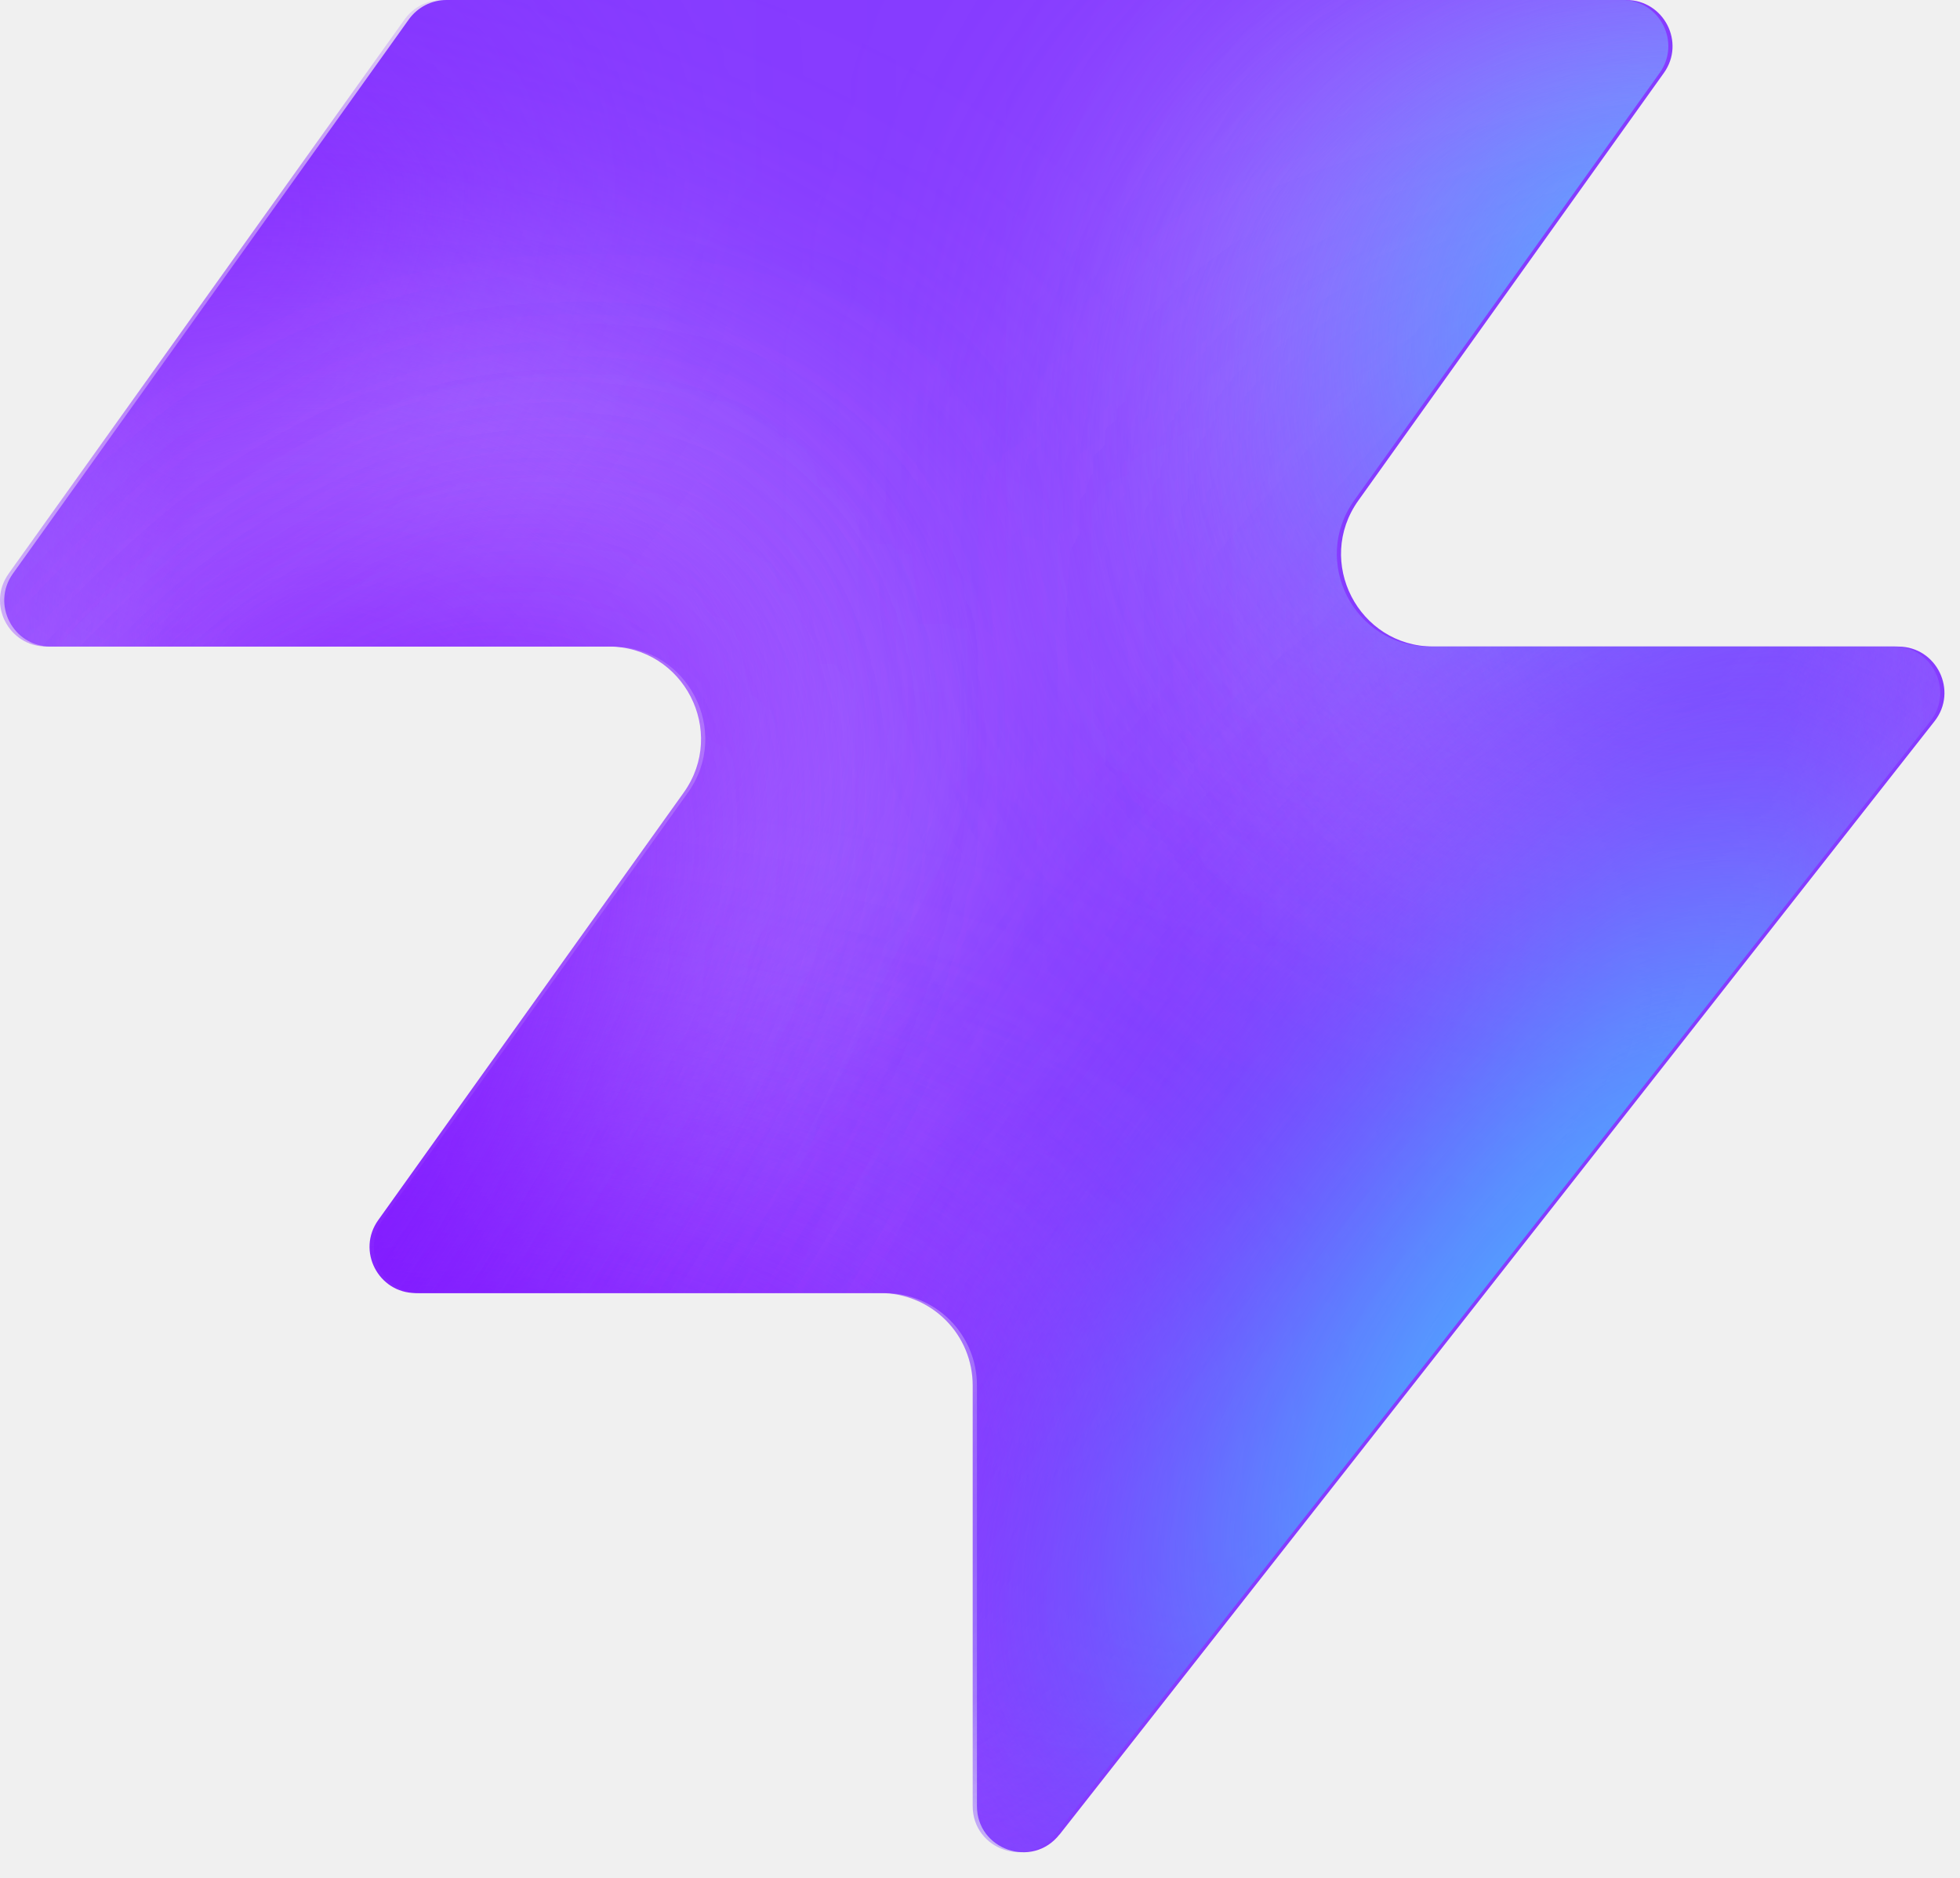
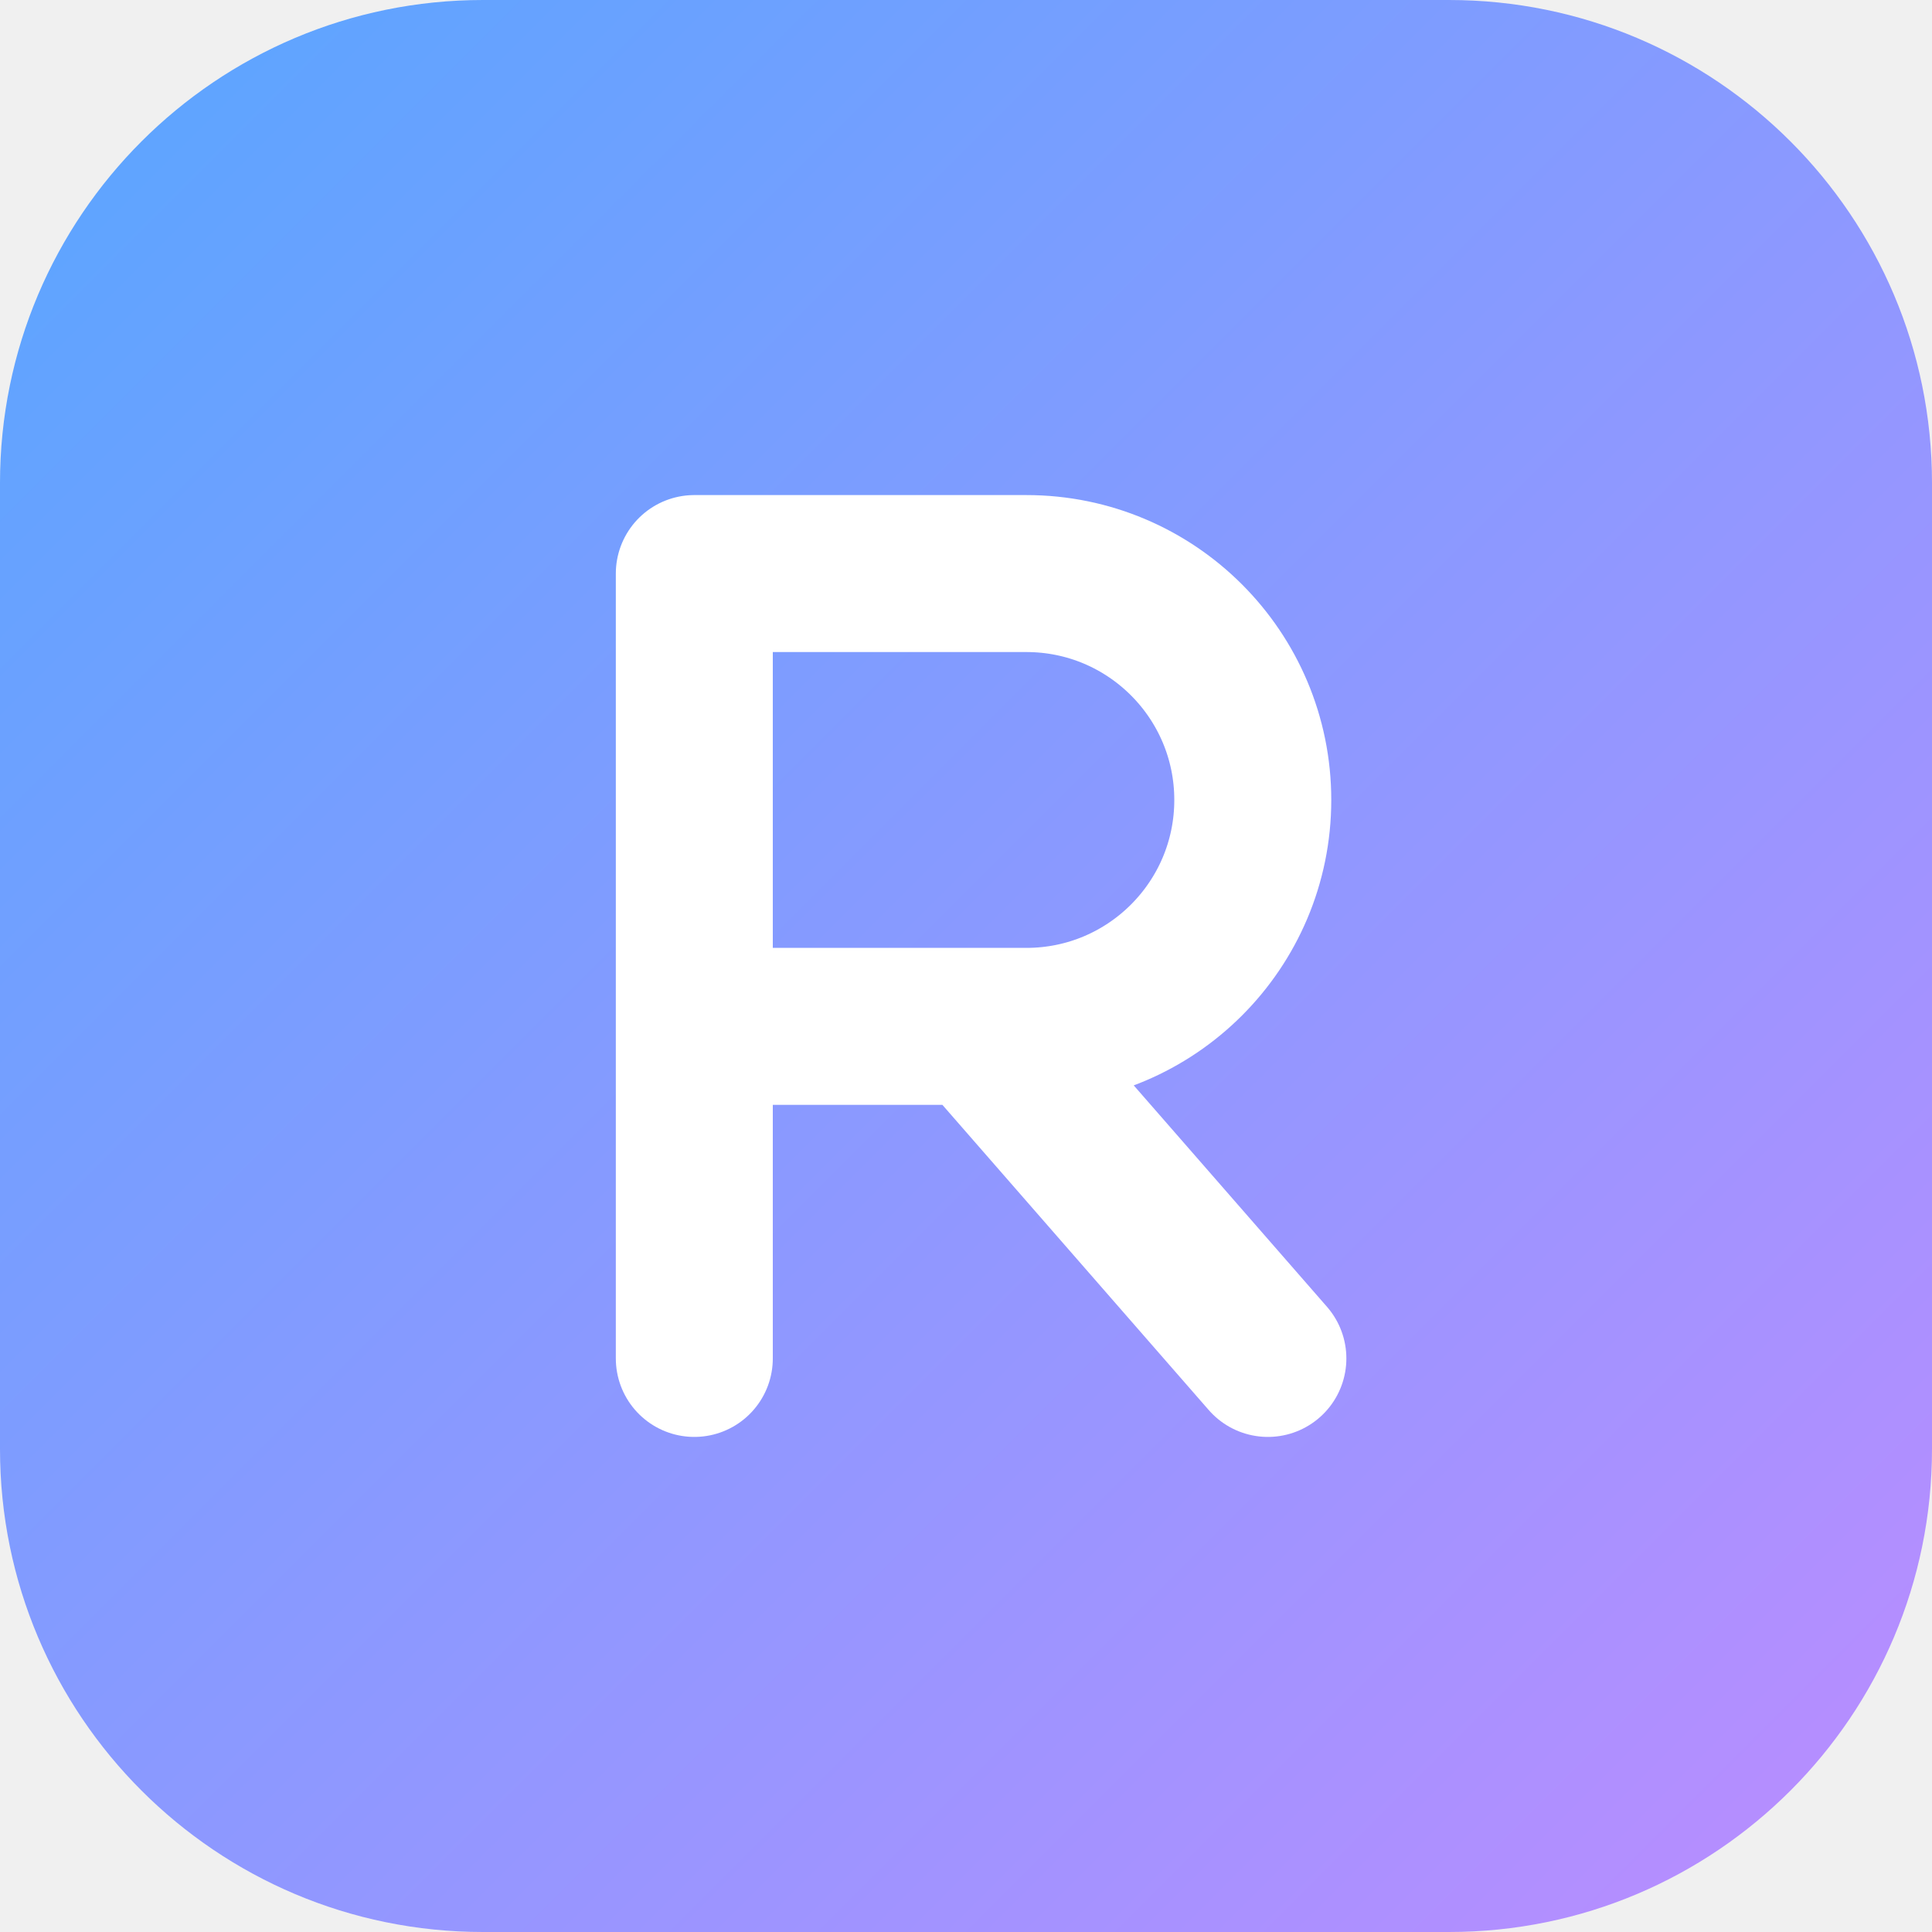
- <svg xmlns="http://www.w3.org/2000/svg" width="48" height="46" fill="none" viewBox="0 0 48 46">
-   <path fill="#863bff" d="M25.946 44.938c-.664.845-2.021.375-2.021-.698V33.937a2.26 2.26 0 0 0-2.262-2.262H10.287c-.92 0-1.456-1.04-.92-1.788l7.48-10.471c1.07-1.497 0-3.578-1.842-3.578H1.237c-.92 0-1.456-1.04-.92-1.788L10.013.474c.214-.297.556-.474.92-.474h28.894c.92 0 1.456 1.04.92 1.788l-7.48 10.471c-1.07 1.498 0 3.579 1.842 3.579h11.377c.943 0 1.473 1.088.89 1.83L25.947 44.94z" style="fill:#863bff;fill:color(display-p3 .525 .23 1);fill-opacity:1" />
-   <mask id="a" width="48" height="46" x="0" y="0" maskUnits="userSpaceOnUse" style="mask-type:alpha">
-     <path fill="#000" d="M25.842 44.938c-.664.844-2.021.375-2.021-.698V33.937a2.26 2.26 0 0 0-2.262-2.262H10.183c-.92 0-1.456-1.04-.92-1.788l7.48-10.471c1.07-1.498 0-3.579-1.842-3.579H1.133c-.92 0-1.456-1.04-.92-1.787L9.91.473c.214-.297.556-.474.92-.474h28.894c.92 0 1.456 1.04.92 1.788l-7.48 10.471c-1.07 1.498 0 3.578 1.842 3.578h11.377c.943 0 1.473 1.088.89 1.832L25.843 44.94z" style="fill:#000;fill-opacity:1" />
-   </mask>
-   <g mask="url(#a)">
-     <g filter="url(#b)">
-       <ellipse cx="5.508" cy="14.704" fill="#ede6ff" rx="5.508" ry="14.704" style="fill:#ede6ff;fill:color(display-p3 .927 .903 1);fill-opacity:1" transform="matrix(.00324 1 1 -.00324 -4.47 31.516)" />
-     </g>
-     <g filter="url(#c)">
-       <ellipse cx="10.399" cy="29.851" fill="#ede6ff" rx="10.399" ry="29.851" style="fill:#ede6ff;fill:color(display-p3 .927 .903 1);fill-opacity:1" transform="matrix(.00324 1 1 -.00324 -39.328 7.883)" />
-     </g>
-     <g filter="url(#d)">
-       <ellipse cx="5.508" cy="30.487" fill="#7e14ff" rx="5.508" ry="30.487" style="fill:#7e14ff;fill:color(display-p3 .492 .077 1);fill-opacity:1" transform="rotate(89.814 -25.913 -14.639)scale(1 -1)" />
-     </g>
-     <g filter="url(#e)">
-       <ellipse cx="5.508" cy="30.599" fill="#7e14ff" rx="5.508" ry="30.599" style="fill:#7e14ff;fill:color(display-p3 .492 .077 1);fill-opacity:1" transform="rotate(89.814 -32.644 -3.334)scale(1 -1)" />
-     </g>
-     <g filter="url(#f)">
-       <ellipse cx="5.508" cy="30.599" fill="#7e14ff" rx="5.508" ry="30.599" style="fill:#7e14ff;fill:color(display-p3 .492 .077 1);fill-opacity:1" transform="matrix(.00324 1 1 -.00324 -34.34 30.47)" />
-     </g>
-     <g filter="url(#g)">
-       <ellipse cx="14.072" cy="22.078" fill="#ede6ff" rx="14.072" ry="22.078" style="fill:#ede6ff;fill:color(display-p3 .927 .903 1);fill-opacity:1" transform="rotate(93.35 24.506 48.493)scale(-1 1)" />
-     </g>
-     <g filter="url(#h)">
-       <ellipse cx="3.47" cy="21.501" fill="#7e14ff" rx="3.47" ry="21.501" style="fill:#7e14ff;fill:color(display-p3 .492 .077 1);fill-opacity:1" transform="rotate(89.009 28.708 47.59)scale(-1 1)" />
-     </g>
-     <g filter="url(#i)">
-       <ellipse cx="3.47" cy="21.501" fill="#7e14ff" rx="3.47" ry="21.501" style="fill:#7e14ff;fill:color(display-p3 .492 .077 1);fill-opacity:1" transform="rotate(89.009 28.708 47.59)scale(-1 1)" />
-     </g>
-     <g filter="url(#j)">
-       <ellipse cx=".387" cy="8.972" fill="#7e14ff" rx="4.407" ry="29.108" style="fill:#7e14ff;fill:color(display-p3 .492 .077 1);fill-opacity:1" transform="rotate(39.51 .387 8.972)" />
-     </g>
-     <g filter="url(#k)">
-       <ellipse cx="47.523" cy="-6.092" fill="#7e14ff" rx="4.407" ry="29.108" style="fill:#7e14ff;fill:color(display-p3 .492 .077 1);fill-opacity:1" transform="rotate(37.892 47.523 -6.092)" />
-     </g>
-     <g filter="url(#l)">
-       <ellipse cx="41.412" cy="6.333" fill="#47bfff" rx="5.971" ry="9.665" style="fill:#47bfff;fill:color(display-p3 .28 .748 1);fill-opacity:1" transform="rotate(37.892 41.412 6.333)" />
-     </g>
-     <g filter="url(#m)">
-       <ellipse cx="-1.879" cy="38.332" fill="#7e14ff" rx="4.407" ry="29.108" style="fill:#7e14ff;fill:color(display-p3 .492 .077 1);fill-opacity:1" transform="rotate(37.892 -1.88 38.332)" />
-     </g>
-     <g filter="url(#n)">
-       <ellipse cx="-1.879" cy="38.332" fill="#7e14ff" rx="4.407" ry="29.108" style="fill:#7e14ff;fill:color(display-p3 .492 .077 1);fill-opacity:1" transform="rotate(37.892 -1.88 38.332)" />
-     </g>
-     <g filter="url(#o)">
-       <ellipse cx="35.651" cy="29.907" fill="#7e14ff" rx="4.407" ry="29.108" style="fill:#7e14ff;fill:color(display-p3 .492 .077 1);fill-opacity:1" transform="rotate(37.892 35.651 29.907)" />
-     </g>
-     <g filter="url(#p)">
-       <ellipse cx="38.418" cy="32.4" fill="#47bfff" rx="5.971" ry="15.297" style="fill:#47bfff;fill:color(display-p3 .28 .748 1);fill-opacity:1" transform="rotate(37.892 38.418 32.4)" />
-     </g>
-   </g>
+ <svg xmlns="http://www.w3.org/2000/svg" viewBox="0 0 32 32" width="32" height="32" role="img" aria-label="ResolveAI">
  <defs>
-     <filter id="b" width="60.045" height="41.654" x="-19.77" y="16.149" color-interpolation-filters="sRGB" filterUnits="userSpaceOnUse">
-       <feFlood flood-opacity="0" result="BackgroundImageFix" />
-       <feBlend in="SourceGraphic" in2="BackgroundImageFix" result="shape" />
-       <feGaussianBlur result="effect1_foregroundBlur_2002_17158" stdDeviation="7.659" />
-     </filter>
-     <filter id="c" width="90.34" height="51.437" x="-54.613" y="-7.533" color-interpolation-filters="sRGB" filterUnits="userSpaceOnUse">
-       <feFlood flood-opacity="0" result="BackgroundImageFix" />
-       <feBlend in="SourceGraphic" in2="BackgroundImageFix" result="shape" />
-       <feGaussianBlur result="effect1_foregroundBlur_2002_17158" stdDeviation="7.659" />
-     </filter>
-     <filter id="d" width="79.355" height="29.4" x="-49.64" y="2.03" color-interpolation-filters="sRGB" filterUnits="userSpaceOnUse">
-       <feFlood flood-opacity="0" result="BackgroundImageFix" />
-       <feBlend in="SourceGraphic" in2="BackgroundImageFix" result="shape" />
-       <feGaussianBlur result="effect1_foregroundBlur_2002_17158" stdDeviation="4.596" />
-     </filter>
-     <filter id="e" width="79.579" height="29.4" x="-45.045" y="20.029" color-interpolation-filters="sRGB" filterUnits="userSpaceOnUse">
-       <feFlood flood-opacity="0" result="BackgroundImageFix" />
-       <feBlend in="SourceGraphic" in2="BackgroundImageFix" result="shape" />
-       <feGaussianBlur result="effect1_foregroundBlur_2002_17158" stdDeviation="4.596" />
-     </filter>
-     <filter id="f" width="79.579" height="29.4" x="-43.513" y="21.178" color-interpolation-filters="sRGB" filterUnits="userSpaceOnUse">
-       <feFlood flood-opacity="0" result="BackgroundImageFix" />
-       <feBlend in="SourceGraphic" in2="BackgroundImageFix" result="shape" />
-       <feGaussianBlur result="effect1_foregroundBlur_2002_17158" stdDeviation="4.596" />
-     </filter>
-     <filter id="g" width="74.749" height="58.852" x="15.756" y="-17.901" color-interpolation-filters="sRGB" filterUnits="userSpaceOnUse">
-       <feFlood flood-opacity="0" result="BackgroundImageFix" />
-       <feBlend in="SourceGraphic" in2="BackgroundImageFix" result="shape" />
-       <feGaussianBlur result="effect1_foregroundBlur_2002_17158" stdDeviation="7.659" />
-     </filter>
-     <filter id="h" width="61.377" height="25.362" x="23.548" y="2.284" color-interpolation-filters="sRGB" filterUnits="userSpaceOnUse">
-       <feFlood flood-opacity="0" result="BackgroundImageFix" />
-       <feBlend in="SourceGraphic" in2="BackgroundImageFix" result="shape" />
-       <feGaussianBlur result="effect1_foregroundBlur_2002_17158" stdDeviation="4.596" />
-     </filter>
-     <filter id="i" width="61.377" height="25.362" x="23.548" y="2.284" color-interpolation-filters="sRGB" filterUnits="userSpaceOnUse">
-       <feFlood flood-opacity="0" result="BackgroundImageFix" />
-       <feBlend in="SourceGraphic" in2="BackgroundImageFix" result="shape" />
-       <feGaussianBlur result="effect1_foregroundBlur_2002_17158" stdDeviation="4.596" />
-     </filter>
-     <filter id="j" width="56.045" height="63.649" x="-27.636" y="-22.853" color-interpolation-filters="sRGB" filterUnits="userSpaceOnUse">
-       <feFlood flood-opacity="0" result="BackgroundImageFix" />
-       <feBlend in="SourceGraphic" in2="BackgroundImageFix" result="shape" />
-       <feGaussianBlur result="effect1_foregroundBlur_2002_17158" stdDeviation="4.596" />
-     </filter>
-     <filter id="k" width="54.814" height="64.646" x="20.116" y="-38.415" color-interpolation-filters="sRGB" filterUnits="userSpaceOnUse">
-       <feFlood flood-opacity="0" result="BackgroundImageFix" />
-       <feBlend in="SourceGraphic" in2="BackgroundImageFix" result="shape" />
-       <feGaussianBlur result="effect1_foregroundBlur_2002_17158" stdDeviation="4.596" />
-     </filter>
-     <filter id="l" width="33.541" height="35.313" x="24.641" y="-11.323" color-interpolation-filters="sRGB" filterUnits="userSpaceOnUse">
-       <feFlood flood-opacity="0" result="BackgroundImageFix" />
-       <feBlend in="SourceGraphic" in2="BackgroundImageFix" result="shape" />
-       <feGaussianBlur result="effect1_foregroundBlur_2002_17158" stdDeviation="4.596" />
-     </filter>
-     <filter id="m" width="54.814" height="64.646" x="-29.286" y="6.009" color-interpolation-filters="sRGB" filterUnits="userSpaceOnUse">
-       <feFlood flood-opacity="0" result="BackgroundImageFix" />
-       <feBlend in="SourceGraphic" in2="BackgroundImageFix" result="shape" />
-       <feGaussianBlur result="effect1_foregroundBlur_2002_17158" stdDeviation="4.596" />
-     </filter>
-     <filter id="n" width="54.814" height="64.646" x="-29.286" y="6.009" color-interpolation-filters="sRGB" filterUnits="userSpaceOnUse">
-       <feFlood flood-opacity="0" result="BackgroundImageFix" />
-       <feBlend in="SourceGraphic" in2="BackgroundImageFix" result="shape" />
-       <feGaussianBlur result="effect1_foregroundBlur_2002_17158" stdDeviation="4.596" />
-     </filter>
-     <filter id="o" width="54.814" height="64.646" x="8.244" y="-2.416" color-interpolation-filters="sRGB" filterUnits="userSpaceOnUse">
-       <feFlood flood-opacity="0" result="BackgroundImageFix" />
-       <feBlend in="SourceGraphic" in2="BackgroundImageFix" result="shape" />
-       <feGaussianBlur result="effect1_foregroundBlur_2002_17158" stdDeviation="4.596" />
-     </filter>
-     <filter id="p" width="39.409" height="43.623" x="18.713" y="10.588" color-interpolation-filters="sRGB" filterUnits="userSpaceOnUse">
-       <feFlood flood-opacity="0" result="BackgroundImageFix" />
-       <feBlend in="SourceGraphic" in2="BackgroundImageFix" result="shape" />
-       <feGaussianBlur result="effect1_foregroundBlur_2002_17158" stdDeviation="4.596" />
-     </filter>
+     <linearGradient id="resolveai-mark" x1="0" y1="0" x2="32" y2="32" gradientUnits="userSpaceOnUse">
+       <stop offset="0" stop-color="#58A6FF" />
+       <stop offset="1" stop-color="#BC8CFF" />
+     </linearGradient>
  </defs>
+   <rect width="32" height="32" rx="8" fill="url(#resolveai-mark)" />
+   <path d="M11.5 9.5V22.5M11.5 9.5H17a3.75 3.75 0 0 1 0 7.5h-5.5M16.2 17 21 22.5" fill="none" stroke="#FFFFFF" stroke-width="2.6" stroke-linecap="round" stroke-linejoin="round" />
</svg>
